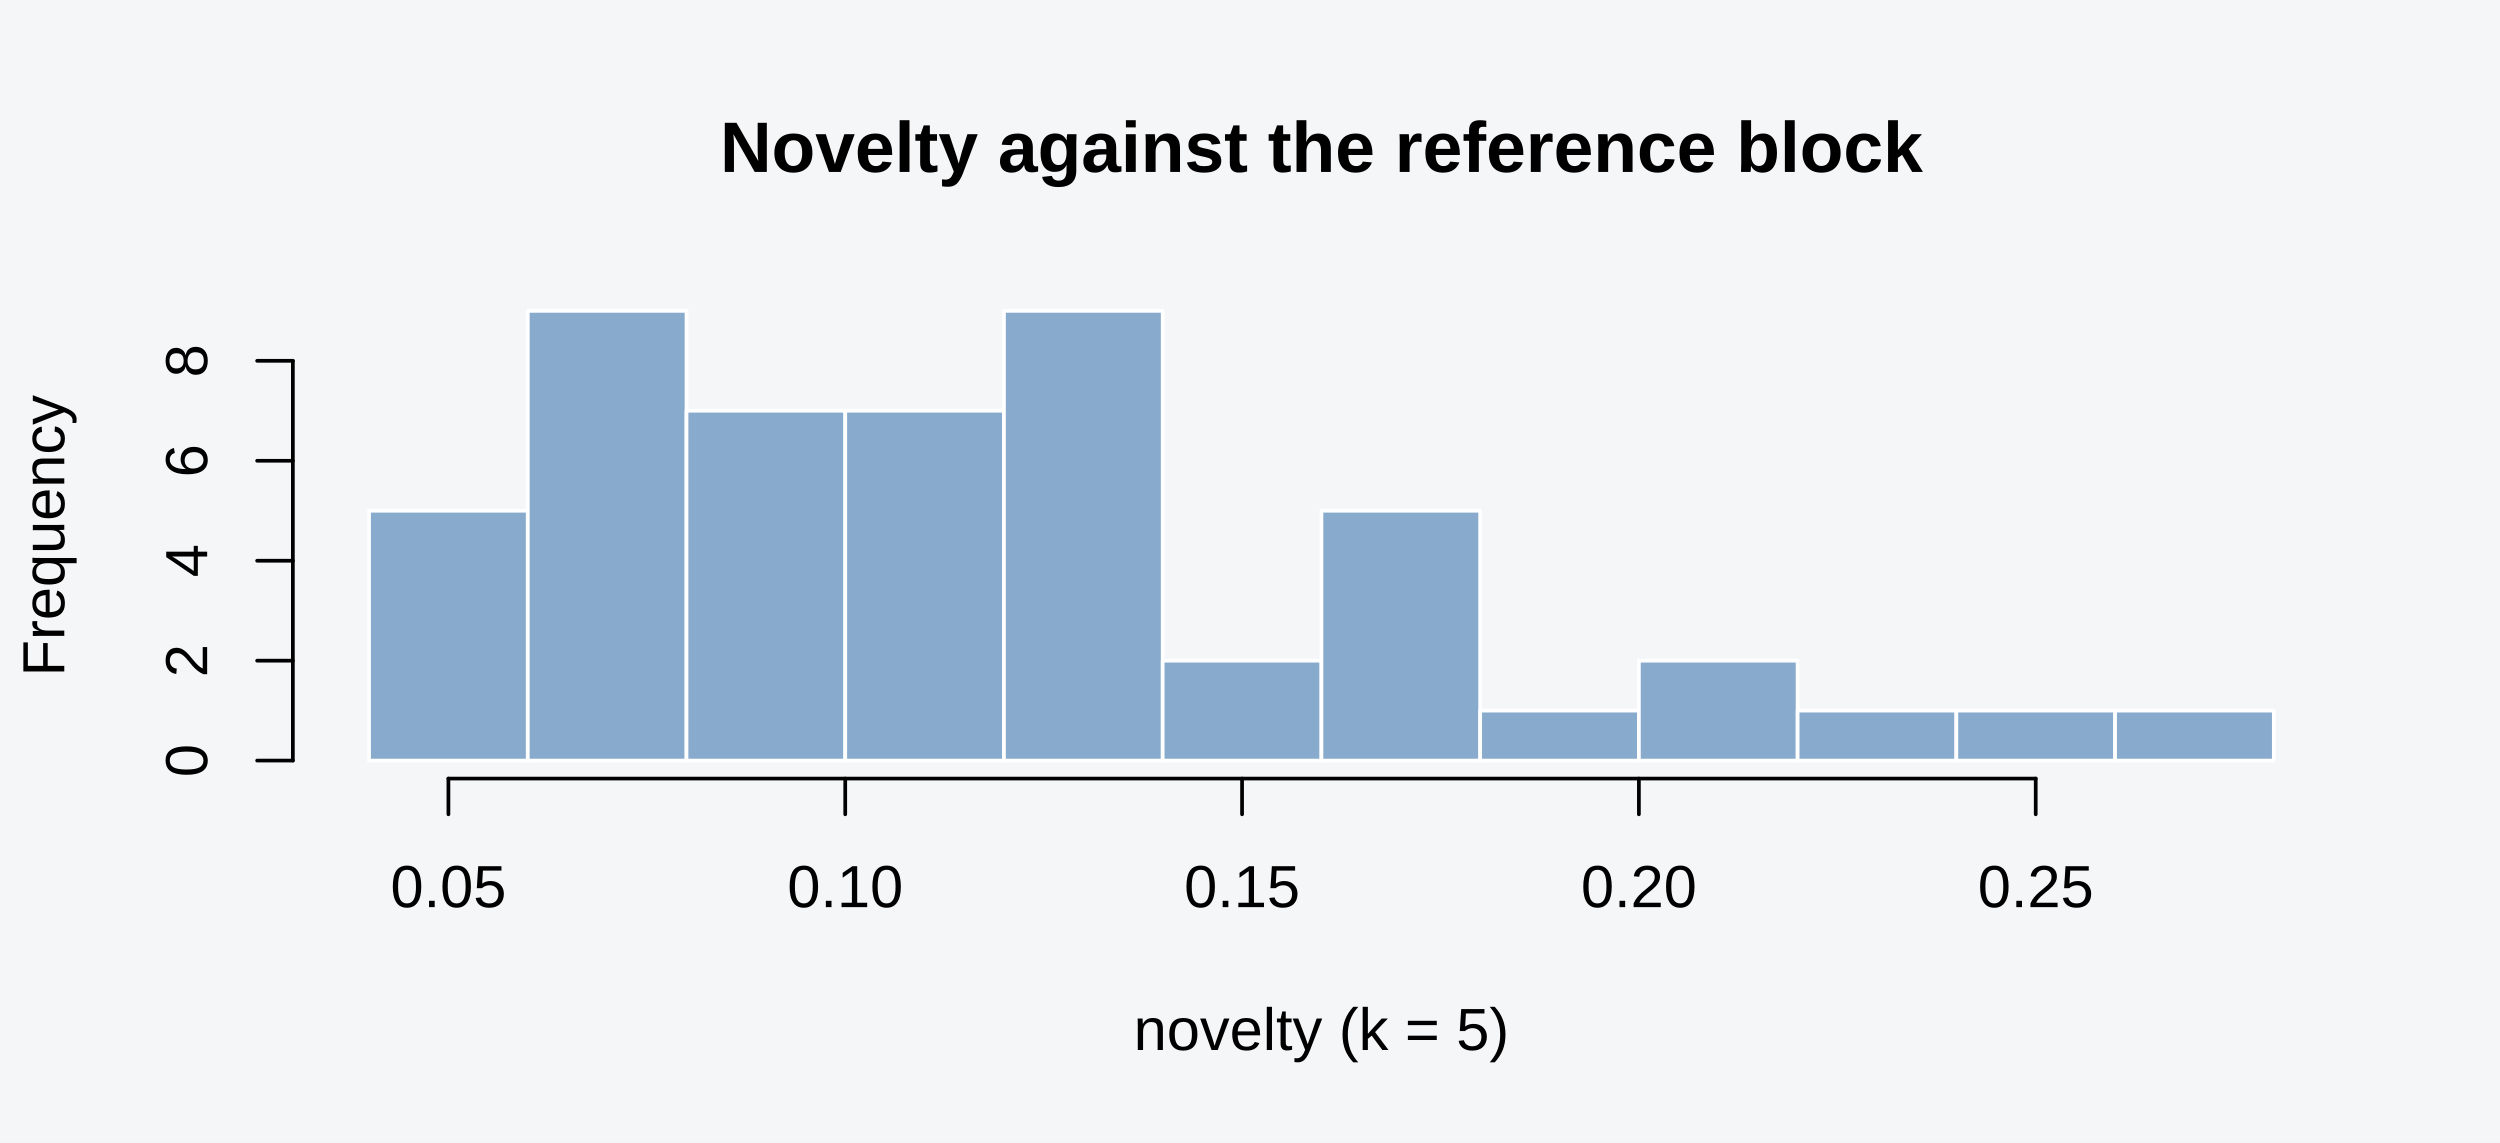
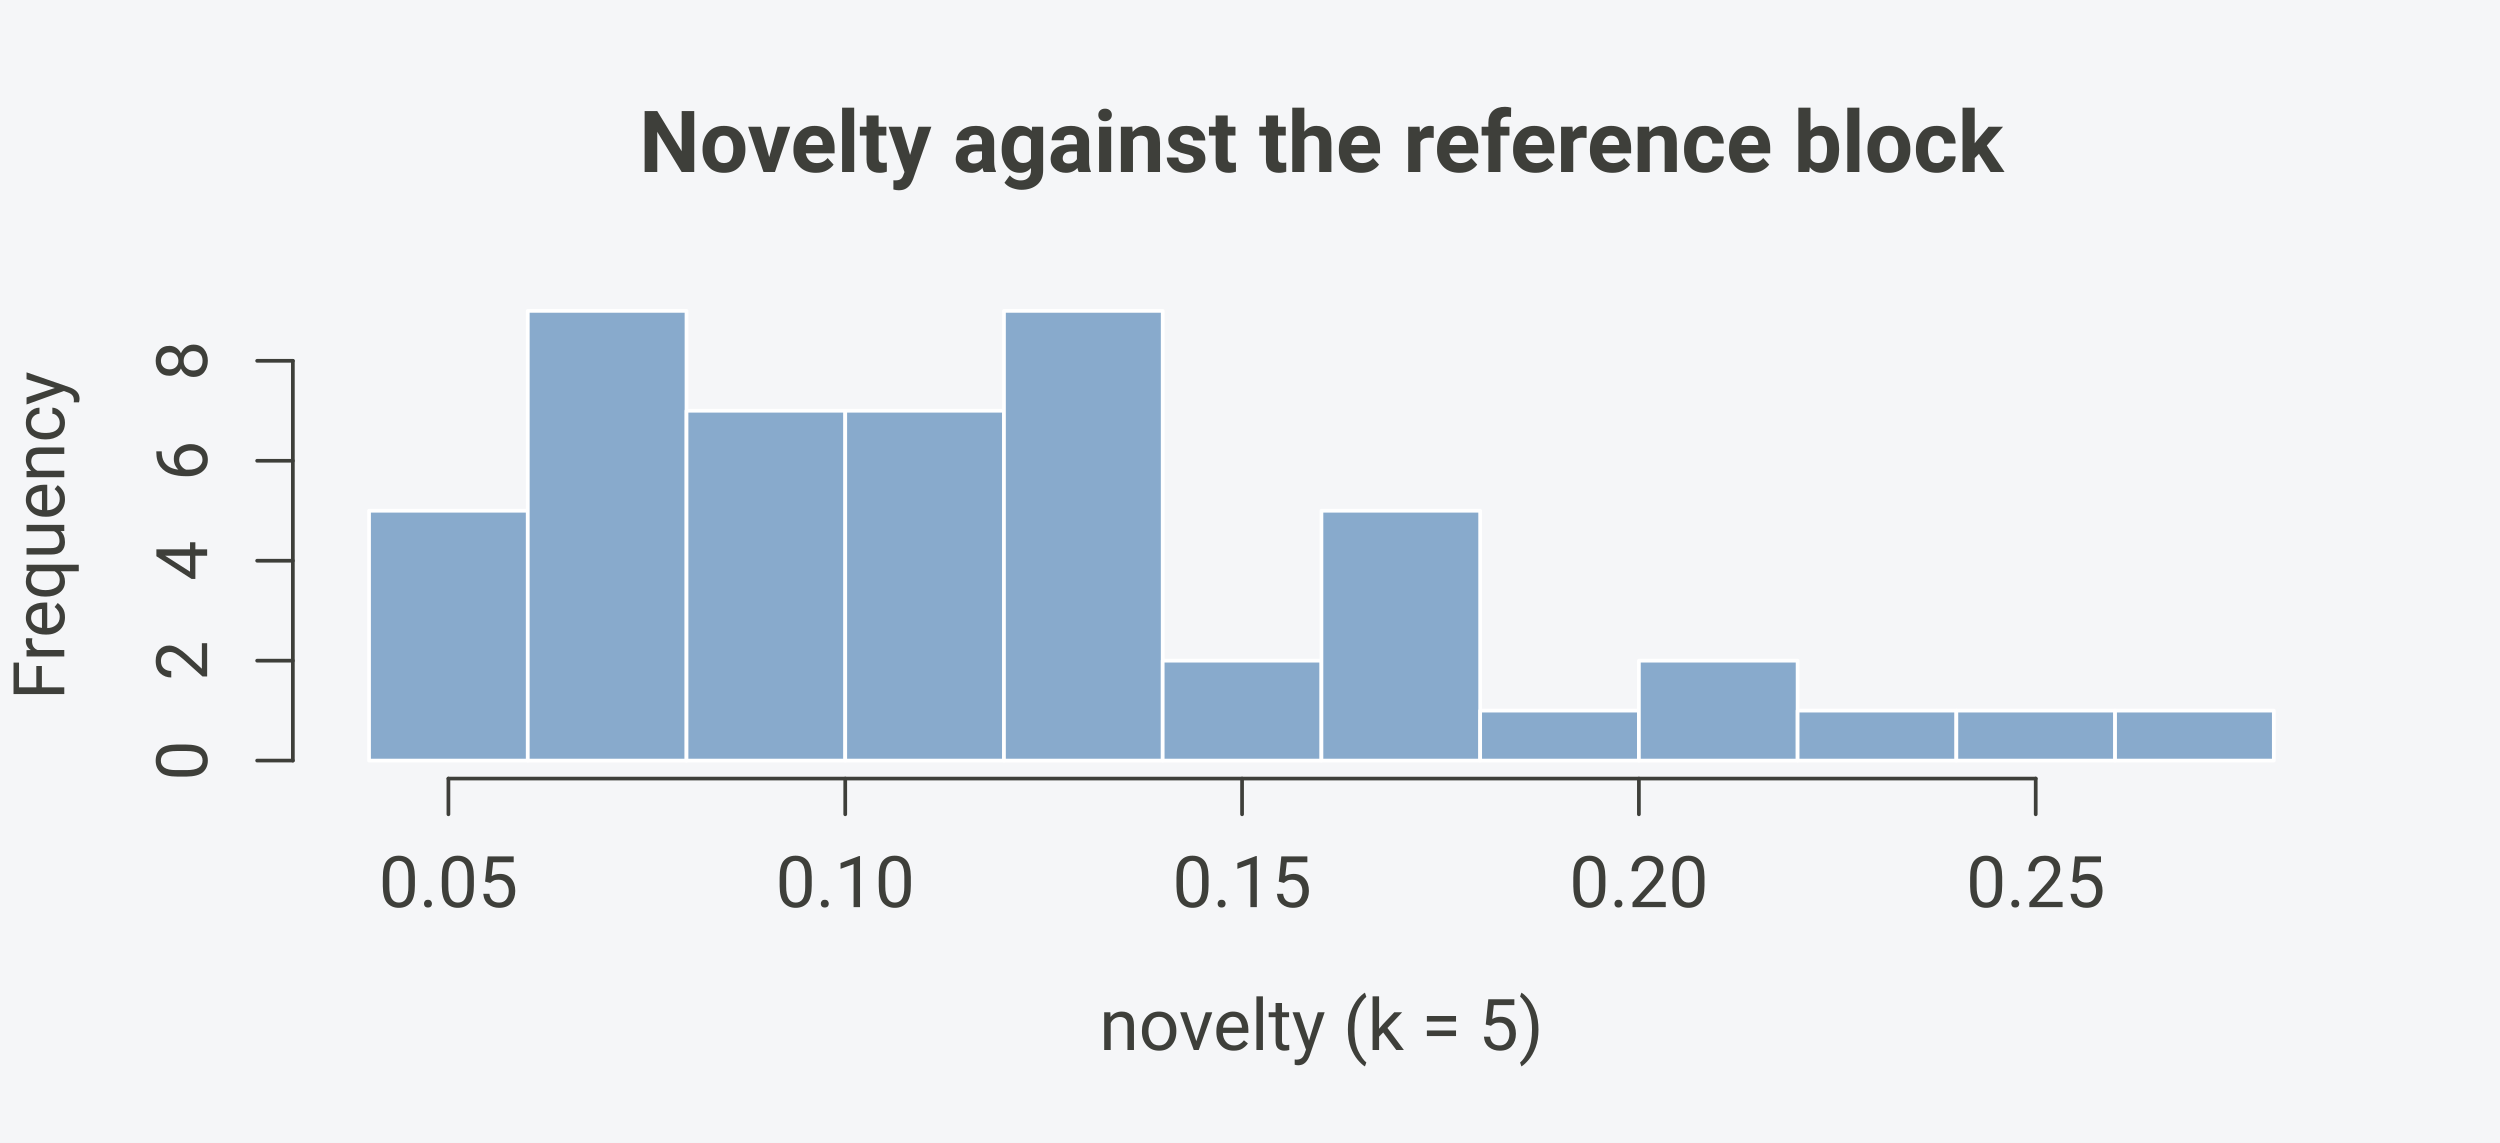
<svg xmlns="http://www.w3.org/2000/svg" width="504.00pt" height="230.40pt" viewBox="0 0 504.00 230.40">
  <g class="svglite">
    <defs>
      <style type="text/css">
-     .svglite line, .svglite polyline, .svglite polygon, .svglite path, .svglite rect, .svglite circle {
+     /* theme-aware-processed */
+     .svglite line, .svglite polyline, .svglite polygon, .svglite path, .svglite circle {
      fill: none;
-       stroke: #000000;
+       stroke: #3E3F3A;
+       stroke-linecap: round;
+       stroke-linejoin: round;
+       stroke-miterlimit: 10.00;
+     }
+     .svglite &gt; g &gt; rect {
+       fill: none;
+       stroke: #3E3F3A;
      stroke-linecap: round;
      stroke-linejoin: round;
      stroke-miterlimit: 10.00;
    }
    .svglite text {
      white-space: pre;
+       fill: #3E3F3A;
    }
    .svglite g.glyphgroup path {
      fill: inherit;
      stroke: none;
    }
  </style>
    </defs>
    <rect width="100%" height="100%" style="stroke: none; fill: #F5F6F8;" />
    <defs>
      <clipPath id="cpMC4wMHw1MDQuMDB8MC4wMHwyMzAuNDA=">
        <rect x="0.00" y="0.00" width="504.00" height="230.40" />
      </clipPath>
    </defs>
    <g clip-path="url(#cpMC4wMHw1MDQuMDB8MC4wMHwyMzAuNDA=)">
-       <text x="266.40" y="34.67" text-anchor="middle" style="font-size: 14.40px; font-weight: bold; font-family: &quot;Arial&quot;;" textLength="242.34px" lengthAdjust="spacingAndGlyphs">Novelty against the reference block</text>
-       <text x="266.40" y="211.68" text-anchor="middle" style="font-size: 12.00px; font-family: &quot;Arial&quot;;" textLength="75.69px" lengthAdjust="spacingAndGlyphs">novelty (k = 5)</text>
-       <text transform="translate(12.96,108.00) rotate(-90)" text-anchor="middle" style="font-size: 12.00px; font-family: &quot;Arial&quot;;" textLength="56.69px" lengthAdjust="spacingAndGlyphs">Frequency</text>
+       <text x="266.40" y="34.67" text-anchor="middle" style="font-size: 1.44em; font-weight: bold; font-family: &quot;Roboto&quot;, -apple-system, BlinkMacSystemFont, &quot;Segoe UI&quot;, system-ui, sans-serif;">Novelty against the reference block</text>
+       <text x="266.40" y="211.68" text-anchor="middle" style="font-size: 1.2em; font-family: &quot;Roboto&quot;, -apple-system, BlinkMacSystemFont, &quot;Segoe UI&quot;, system-ui, sans-serif;">novelty (k = 5)</text>
+       <text transform="translate(12.96,108.00) rotate(-90)" text-anchor="middle" style="font-size: 1.2em; font-family: &quot;Roboto&quot;, -apple-system, BlinkMacSystemFont, &quot;Segoe UI&quot;, system-ui, sans-serif;">Frequency</text>
      <line x1="90.40" y1="156.96" x2="410.40" y2="156.96" style="stroke-width: 0.75;" />
      <line x1="90.40" y1="156.96" x2="90.40" y2="164.16" style="stroke-width: 0.75;" />
      <line x1="170.40" y1="156.96" x2="170.40" y2="164.16" style="stroke-width: 0.75;" />
      <line x1="250.40" y1="156.96" x2="250.40" y2="164.16" style="stroke-width: 0.75;" />
      <line x1="330.40" y1="156.96" x2="330.40" y2="164.16" style="stroke-width: 0.75;" />
      <line x1="410.40" y1="156.96" x2="410.40" y2="164.16" style="stroke-width: 0.75;" />
-       <text x="90.40" y="182.88" text-anchor="middle" style="font-size: 12.00px; font-family: &quot;Arial&quot;;" textLength="23.34px" lengthAdjust="spacingAndGlyphs">0.05</text>
-       <text x="170.40" y="182.88" text-anchor="middle" style="font-size: 12.00px; font-family: &quot;Arial&quot;;" textLength="23.34px" lengthAdjust="spacingAndGlyphs">0.10</text>
-       <text x="250.40" y="182.88" text-anchor="middle" style="font-size: 12.00px; font-family: &quot;Arial&quot;;" textLength="23.34px" lengthAdjust="spacingAndGlyphs">0.15</text>
-       <text x="330.40" y="182.88" text-anchor="middle" style="font-size: 12.00px; font-family: &quot;Arial&quot;;" textLength="23.34px" lengthAdjust="spacingAndGlyphs">0.20</text>
-       <text x="410.40" y="182.88" text-anchor="middle" style="font-size: 12.00px; font-family: &quot;Arial&quot;;" textLength="23.34px" lengthAdjust="spacingAndGlyphs">0.25</text>
+       <text x="90.40" y="182.88" text-anchor="middle" style="font-size: 1.2em; font-family: &quot;Roboto&quot;, -apple-system, BlinkMacSystemFont, &quot;Segoe UI&quot;, system-ui, sans-serif;">0.05</text>
+       <text x="170.40" y="182.88" text-anchor="middle" style="font-size: 1.2em; font-family: &quot;Roboto&quot;, -apple-system, BlinkMacSystemFont, &quot;Segoe UI&quot;, system-ui, sans-serif;">0.10</text>
+       <text x="250.40" y="182.88" text-anchor="middle" style="font-size: 1.2em; font-family: &quot;Roboto&quot;, -apple-system, BlinkMacSystemFont, &quot;Segoe UI&quot;, system-ui, sans-serif;">0.15</text>
+       <text x="330.40" y="182.88" text-anchor="middle" style="font-size: 1.2em; font-family: &quot;Roboto&quot;, -apple-system, BlinkMacSystemFont, &quot;Segoe UI&quot;, system-ui, sans-serif;">0.20</text>
+       <text x="410.40" y="182.88" text-anchor="middle" style="font-size: 1.2em; font-family: &quot;Roboto&quot;, -apple-system, BlinkMacSystemFont, &quot;Segoe UI&quot;, system-ui, sans-serif;">0.25</text>
      <line x1="59.04" y1="153.33" x2="59.04" y2="72.74" style="stroke-width: 0.75;" />
      <line x1="59.04" y1="153.33" x2="51.84" y2="153.33" style="stroke-width: 0.75;" />
      <line x1="59.04" y1="133.19" x2="51.84" y2="133.19" style="stroke-width: 0.75;" />
      <line x1="59.04" y1="113.04" x2="51.84" y2="113.04" style="stroke-width: 0.75;" />
      <line x1="59.04" y1="92.89" x2="51.84" y2="92.89" style="stroke-width: 0.75;" />
      <line x1="59.04" y1="72.74" x2="51.84" y2="72.74" style="stroke-width: 0.75;" />
-       <text transform="translate(41.76,153.33) rotate(-90)" text-anchor="middle" style="font-size: 12.00px; font-family: &quot;Arial&quot;;" textLength="6.67px" lengthAdjust="spacingAndGlyphs">0</text>
-       <text transform="translate(41.76,133.19) rotate(-90)" text-anchor="middle" style="font-size: 12.00px; font-family: &quot;Arial&quot;;" textLength="6.67px" lengthAdjust="spacingAndGlyphs">2</text>
-       <text transform="translate(41.76,113.04) rotate(-90)" text-anchor="middle" style="font-size: 12.00px; font-family: &quot;Arial&quot;;" textLength="6.67px" lengthAdjust="spacingAndGlyphs">4</text>
-       <text transform="translate(41.76,92.89) rotate(-90)" text-anchor="middle" style="font-size: 12.00px; font-family: &quot;Arial&quot;;" textLength="6.67px" lengthAdjust="spacingAndGlyphs">6</text>
-       <text transform="translate(41.76,72.74) rotate(-90)" text-anchor="middle" style="font-size: 12.00px; font-family: &quot;Arial&quot;;" textLength="6.67px" lengthAdjust="spacingAndGlyphs">8</text>
+       <text transform="translate(41.76,153.33) rotate(-90)" text-anchor="middle" style="font-size: 1.2em; font-family: &quot;Roboto&quot;, -apple-system, BlinkMacSystemFont, &quot;Segoe UI&quot;, system-ui, sans-serif;">0</text>
+       <text transform="translate(41.76,133.19) rotate(-90)" text-anchor="middle" style="font-size: 1.2em; font-family: &quot;Roboto&quot;, -apple-system, BlinkMacSystemFont, &quot;Segoe UI&quot;, system-ui, sans-serif;">2</text>
+       <text transform="translate(41.76,113.04) rotate(-90)" text-anchor="middle" style="font-size: 1.2em; font-family: &quot;Roboto&quot;, -apple-system, BlinkMacSystemFont, &quot;Segoe UI&quot;, system-ui, sans-serif;">4</text>
+       <text transform="translate(41.76,92.89) rotate(-90)" text-anchor="middle" style="font-size: 1.2em; font-family: &quot;Roboto&quot;, -apple-system, BlinkMacSystemFont, &quot;Segoe UI&quot;, system-ui, sans-serif;">6</text>
+       <text transform="translate(41.76,72.74) rotate(-90)" text-anchor="middle" style="font-size: 1.2em; font-family: &quot;Roboto&quot;, -apple-system, BlinkMacSystemFont, &quot;Segoe UI&quot;, system-ui, sans-serif;">8</text>
    </g>
    <defs>
      <clipPath id="cpNTkuMDR8NDczLjc2fDU5LjA0fDE1Ni45Ng==">
        <rect x="59.04" y="59.04" width="414.72" height="97.92" />
      </clipPath>
    </defs>
    <g clip-path="url(#cpNTkuMDR8NDczLjc2fDU5LjA0fDE1Ni45Ng==)">
      <rect x="74.40" y="102.96" width="32.00" height="50.37" style="stroke-width: 0.75; stroke: #FFFFFF; fill: #88AACC;" />
      <rect x="106.40" y="62.67" width="32.00" height="90.67" style="stroke-width: 0.75; stroke: #FFFFFF; fill: #88AACC;" />
      <rect x="138.40" y="82.81" width="32.00" height="70.52" style="stroke-width: 0.75; stroke: #FFFFFF; fill: #88AACC;" />
      <rect x="170.40" y="82.81" width="32.00" height="70.52" style="stroke-width: 0.75; stroke: #FFFFFF; fill: #88AACC;" />
      <rect x="202.40" y="62.67" width="32.00" height="90.67" style="stroke-width: 0.75; stroke: #FFFFFF; fill: #88AACC;" />
      <rect x="234.40" y="133.19" width="32.00" height="20.15" style="stroke-width: 0.75; stroke: #FFFFFF; fill: #88AACC;" />
      <rect x="266.40" y="102.96" width="32.00" height="50.37" style="stroke-width: 0.75; stroke: #FFFFFF; fill: #88AACC;" />
      <rect x="298.40" y="143.26" width="32.00" height="10.07" style="stroke-width: 0.75; stroke: #FFFFFF; fill: #88AACC;" />
      <rect x="330.40" y="133.19" width="32.00" height="20.15" style="stroke-width: 0.75; stroke: #FFFFFF; fill: #88AACC;" />
      <rect x="362.40" y="143.26" width="32.00" height="10.07" style="stroke-width: 0.75; stroke: #FFFFFF; fill: #88AACC;" />
      <rect x="394.40" y="143.26" width="32.00" height="10.07" style="stroke-width: 0.75; stroke: #FFFFFF; fill: #88AACC;" />
      <rect x="426.40" y="143.26" width="32.00" height="10.07" style="stroke-width: 0.75; stroke: #FFFFFF; fill: #88AACC;" />
    </g>
  </g>
</svg>
